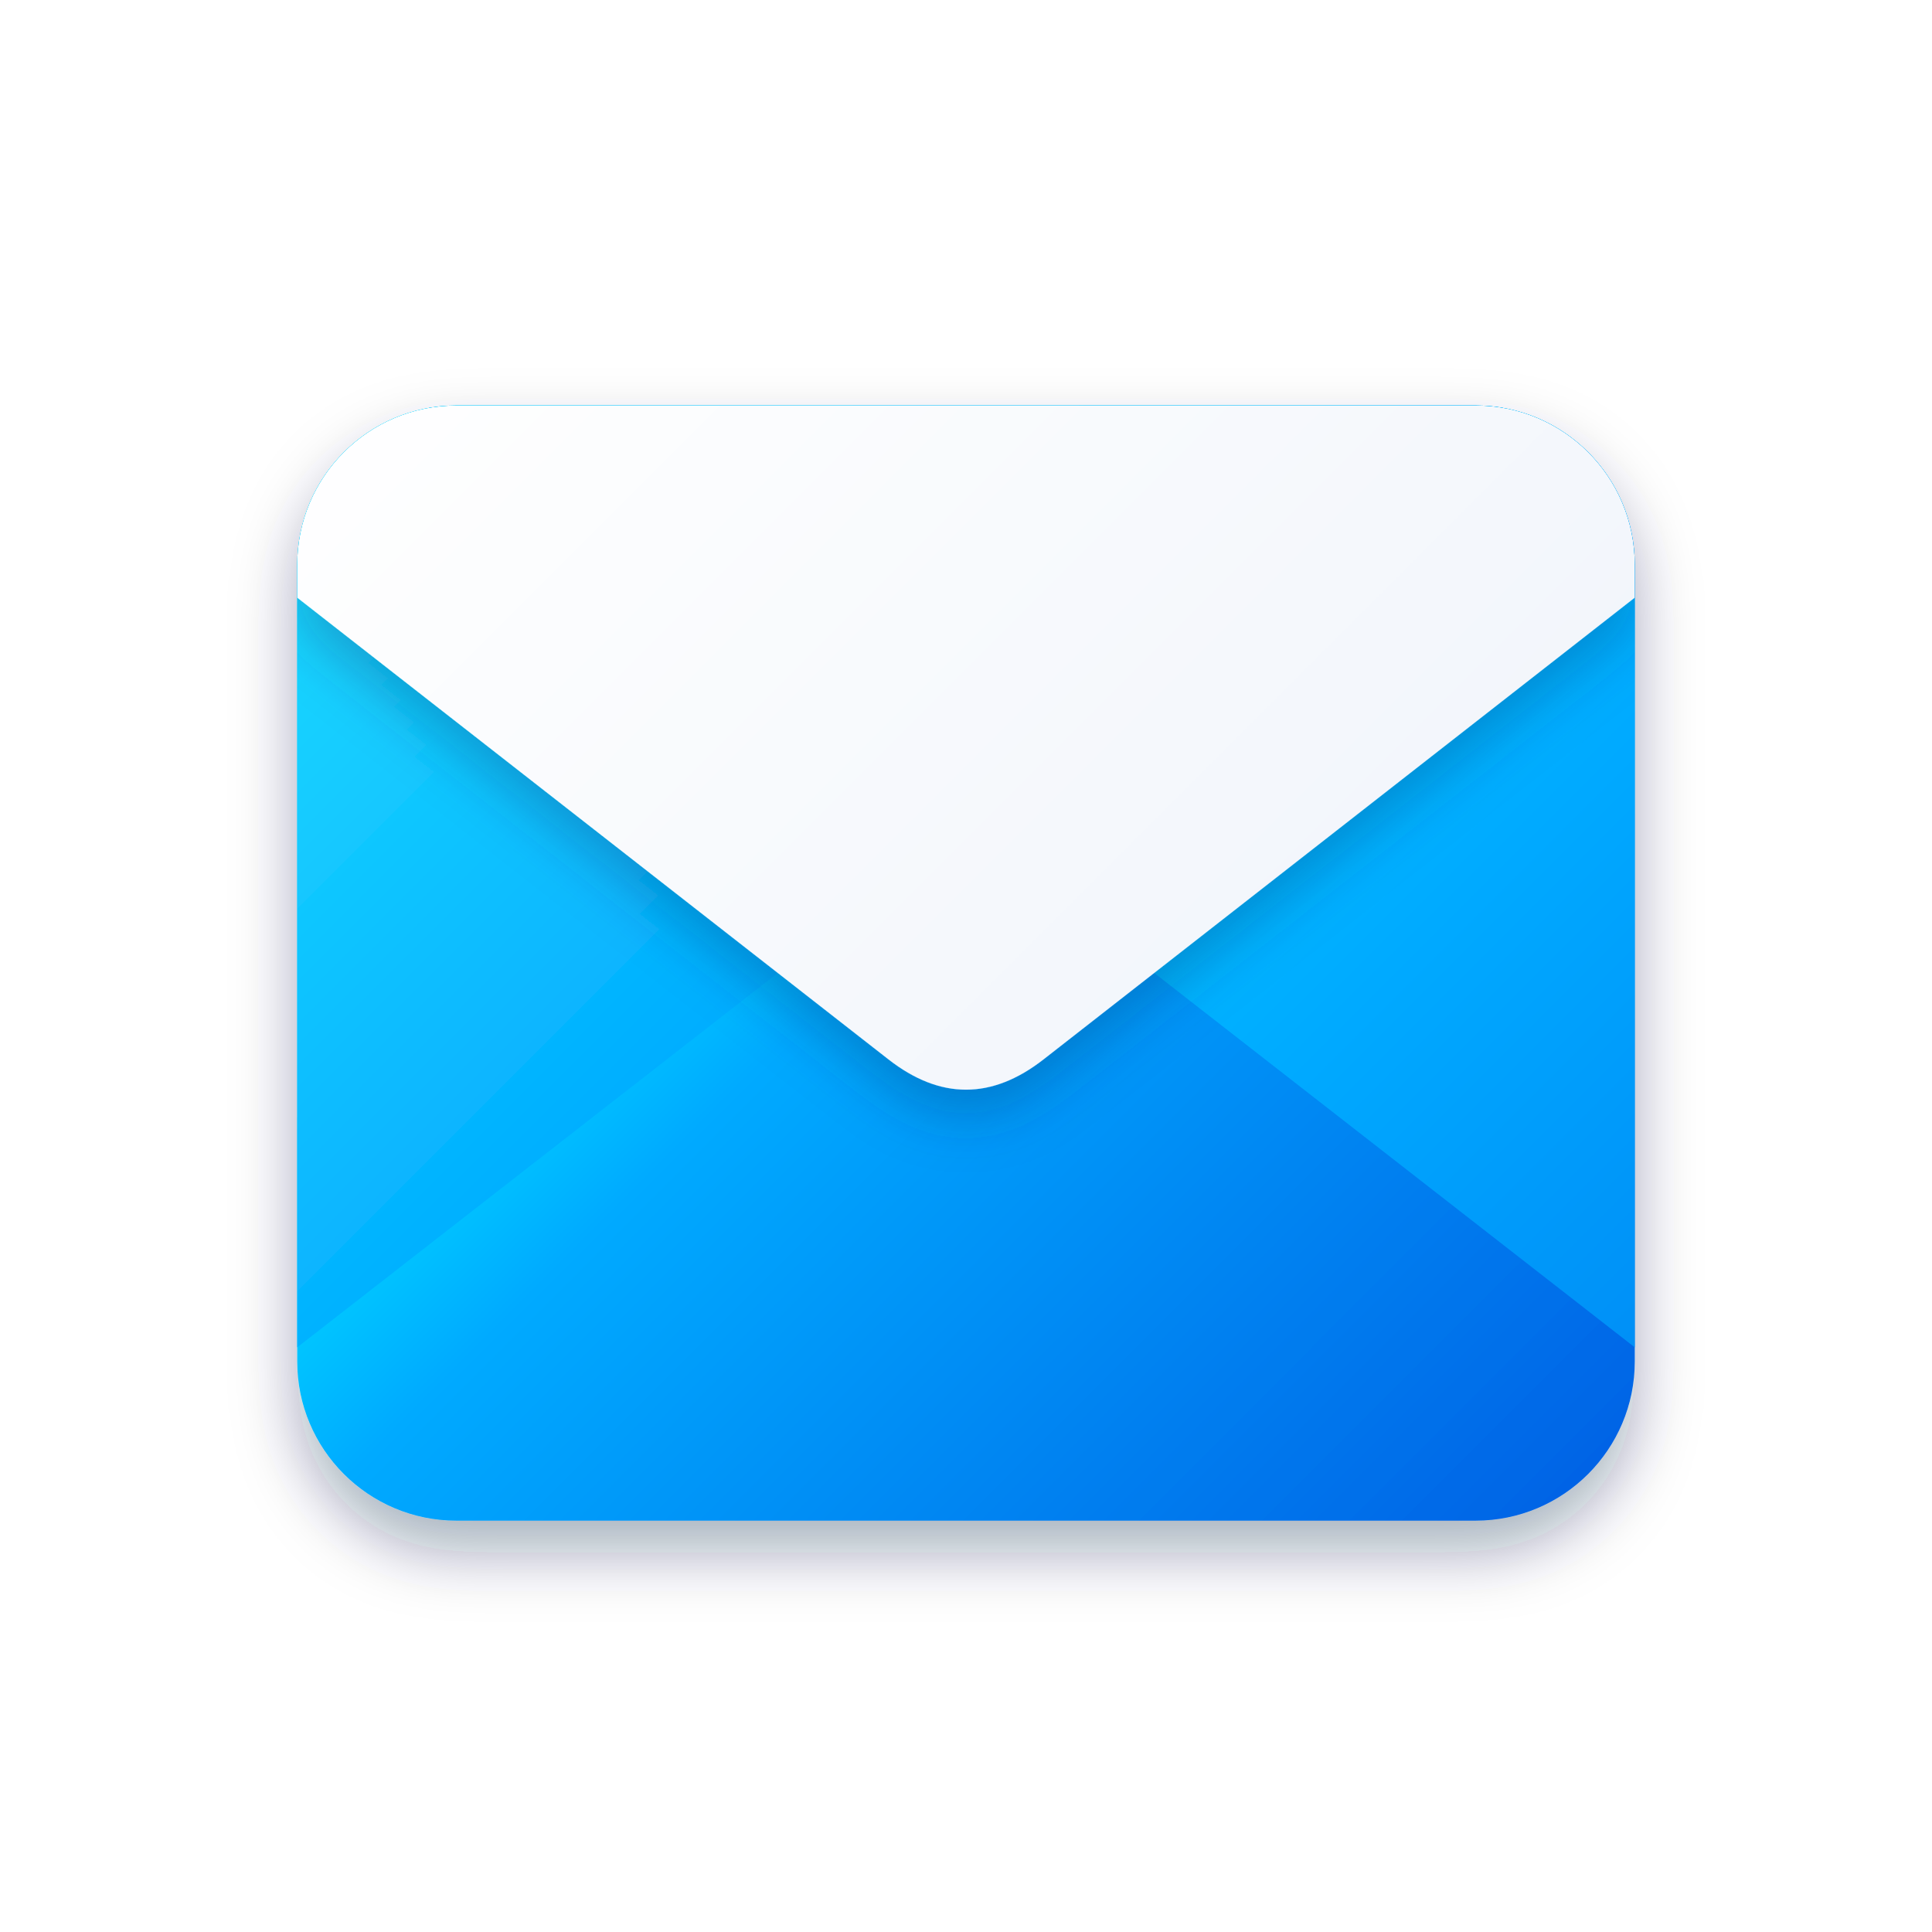
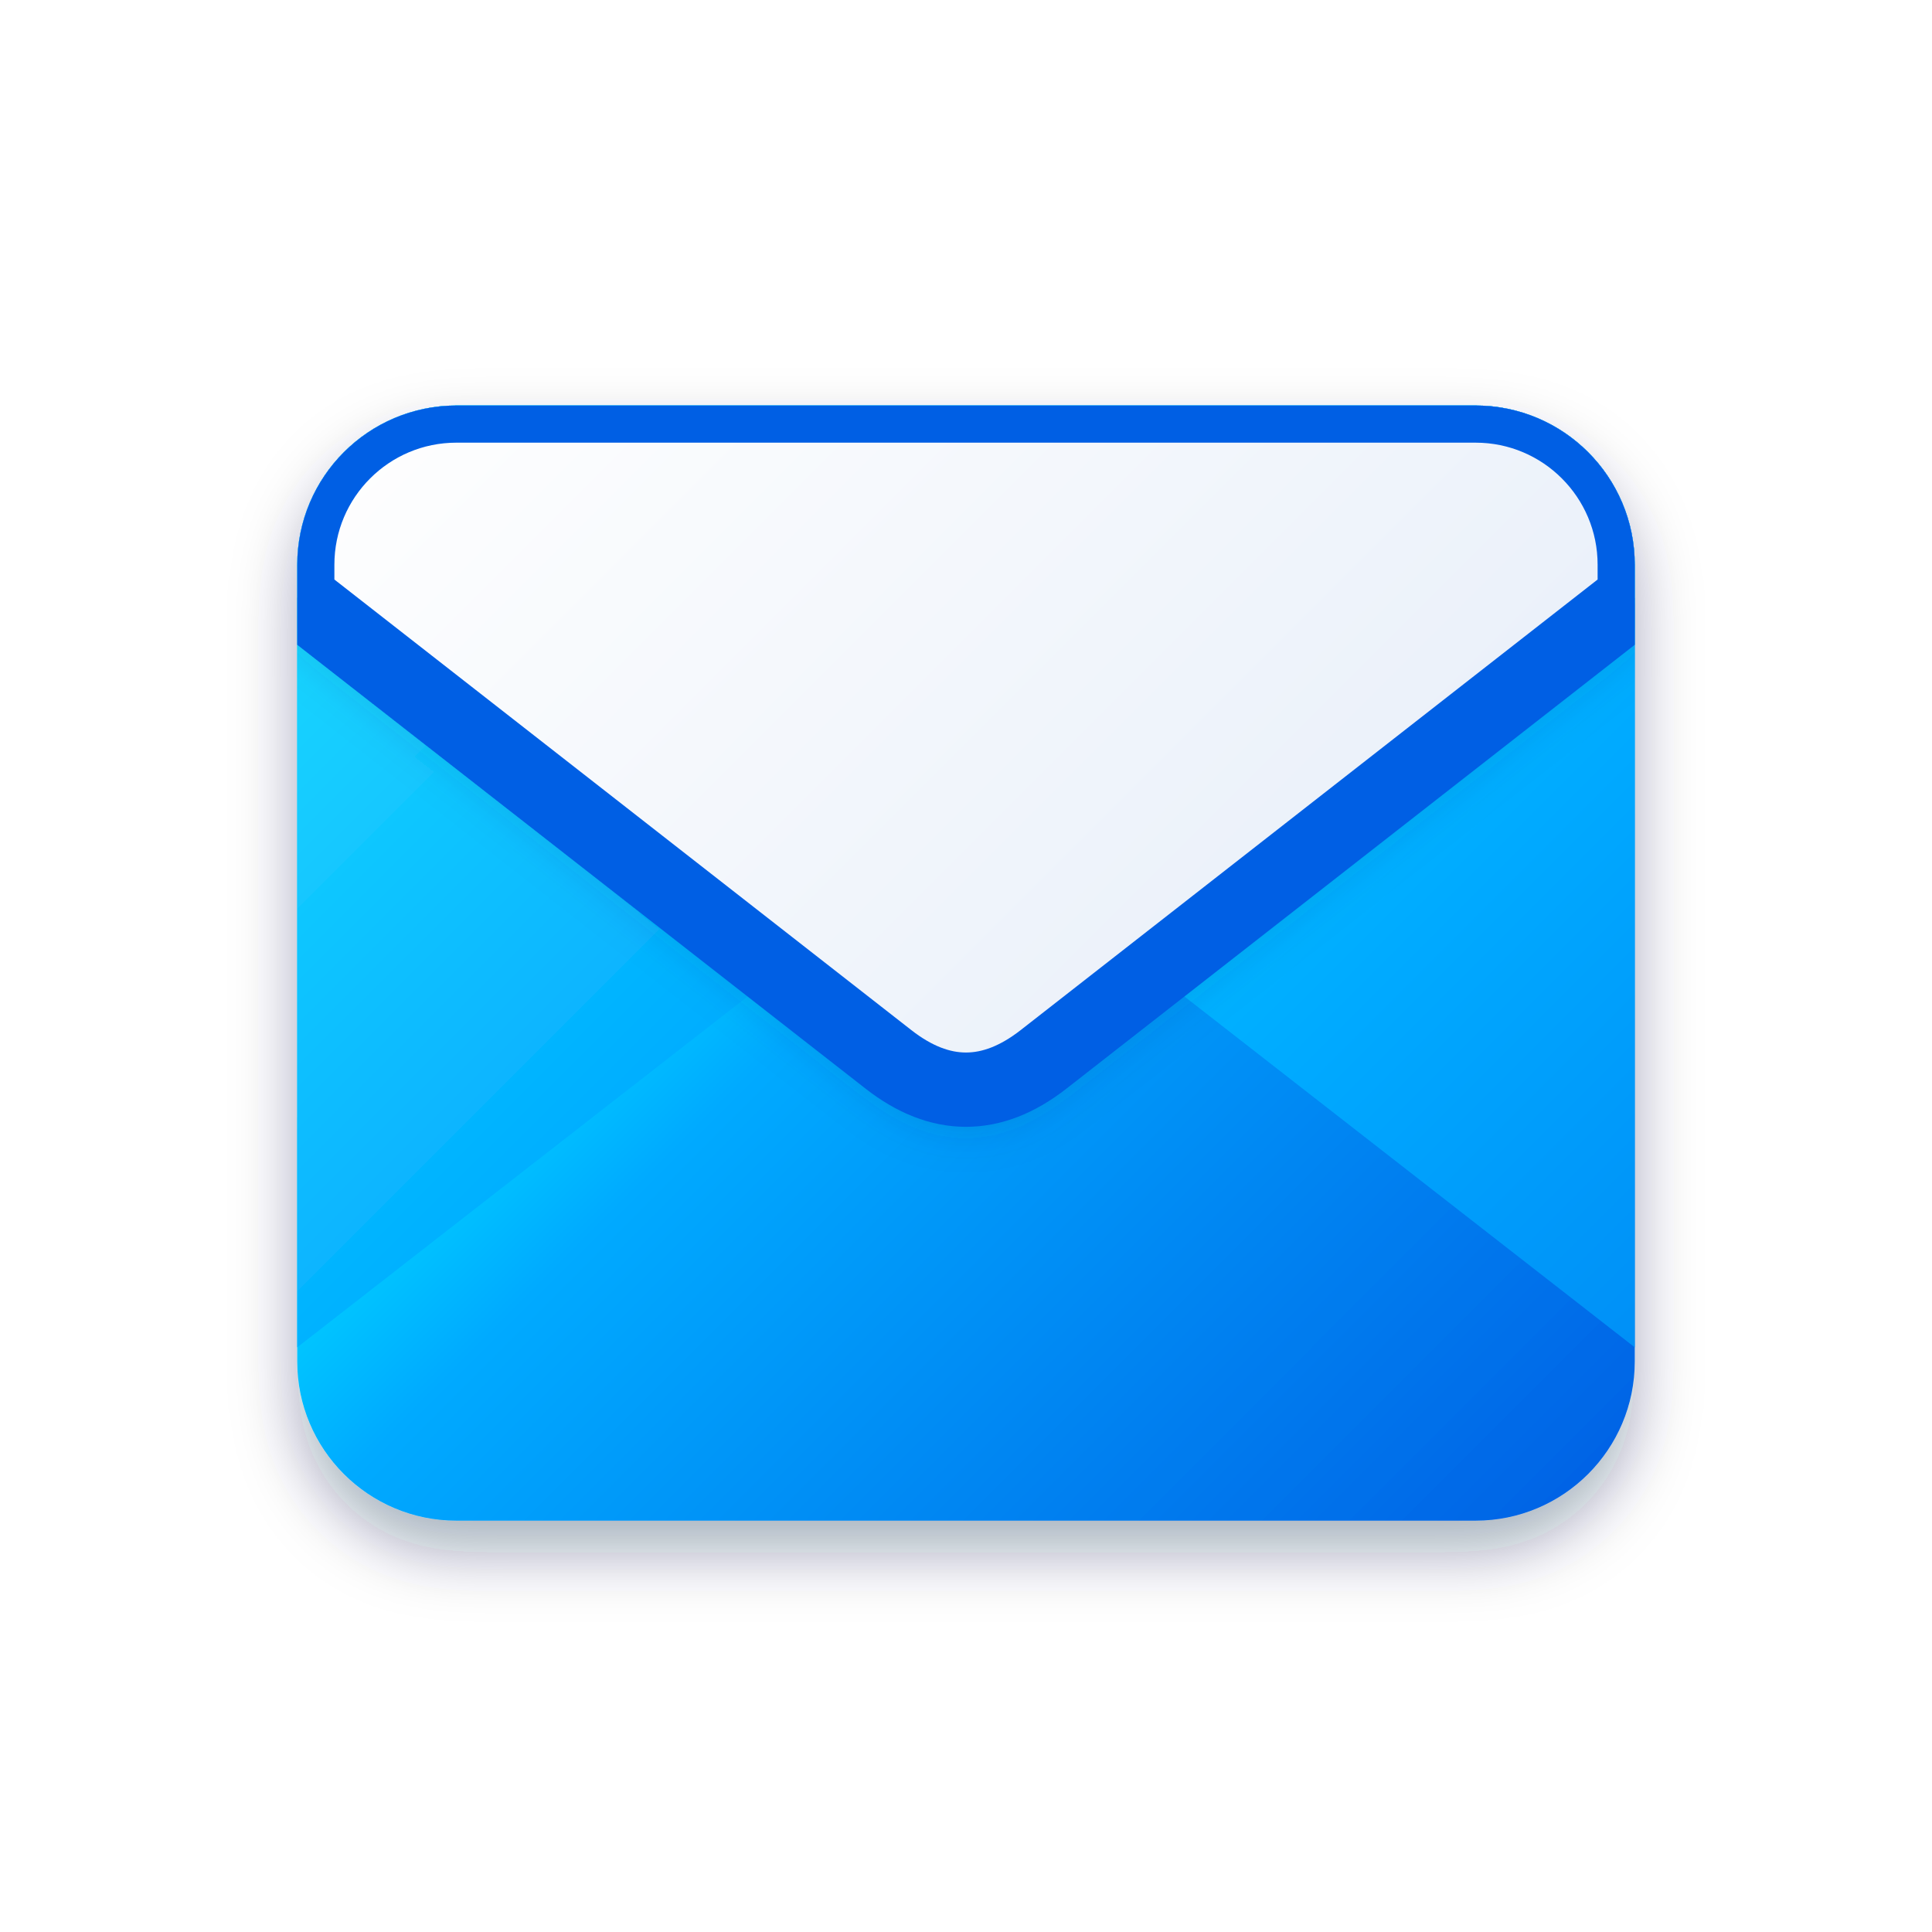
<svg xmlns="http://www.w3.org/2000/svg" width="182" height="182" viewBox="37 37 182 182" fill="none">
  <defs>
    <linearGradient id="mailFaceLeft" gradientUnits="userSpaceOnUse" x1="70" y1="70" x2="122.5" y2="122.5">
      <stop offset="0" stop-color="#20DFFF" />
      <stop offset="1" stop-color="#00AAFF" />
    </linearGradient>
    <linearGradient id="mailFaceFront" gradientUnits="userSpaceOnUse" x1="114.5" y1="114.5" x2="185" y2="185">
      <stop offset="0" stop-color="#00C4FF" />
      <stop offset="0.12" stop-color="#00AAFF" />
      <stop offset="1" stop-color="#005FE4" />
    </linearGradient>
    <linearGradient id="mailFaceRight" gradientUnits="userSpaceOnUse" x1="121.75" y1="121.75" x2="177" y2="177">
      <stop offset="0" stop-color="#00C4FF" />
      <stop offset="0.475" stop-color="#00AAFF" />
      <stop offset="1" stop-color="#0090F7" />
    </linearGradient>
    <linearGradient id="mailFlap" gradientUnits="userSpaceOnUse" x1="70" y1="70" x2="150" y2="150">
      <stop offset="0" stop-color="#FFFFFF" />
-       <stop offset="1" stop-color="#F1F5FB" />
+       <stop offset="1" stop-color="#E8EFF9" />
    </linearGradient>
    <clipPath id="mailBodyClip">
      <rect x="65" y="75.2" width="126" height="105.05" rx="15" ry="15" />
    </clipPath>
    <filter id="mailShadow" x="-25%" y="-25%" width="150%" height="160%">
      <feDropShadow dx="0" dy="3" stdDeviation="3" flood-color="#001B44" flood-opacity="0.34" />
    </filter>
    <filter id="mailFlapShadow" x="-25%" y="-25%" width="150%" height="160%">
      <feDropShadow dx="0" dy="2.5" stdDeviation="2.5" flood-color="#003A70" flood-opacity="0.3" />
    </filter>
  </defs>
  <g filter="url(#mailShadow)">
    <g clip-path="url(#mailBodyClip)">
      <rect x="65" y="75.2" width="126" height="105.05" fill="url(#mailFaceFront)" />
      <path d="M198.4 60 L57.2 170 L57.2 60 Z" fill="url(#mailFaceLeft)" />
      <path d="M57.6 60 L198.8 170 L198.8 60 Z" fill="url(#mailFaceRight)" />
      <g filter="url(#mailFlapShadow)">
        <path fill="url(#mailFlap)" d="M65 93.3 V90.2                  A15 15 0 0 1 80 75.2                  H176                  A15 15 0 0 1 191 90.2                  V93.3                  L135.3 136.8                  Q128 142.5 120.7 136.8 Z" />
      </g>
+       <path fill="none" stroke="#005FE4" stroke-width="7" stroke-linejoin="round" d="M65 93.3 V90.2                A15 15 0 0 1 80 75.2                H176                A15 15 0 0 1 191 90.2                V93.3                L135.3 136.8                Q128 142.5 120.7 136.8 Z" />
    </g>
  </g>
</svg>
